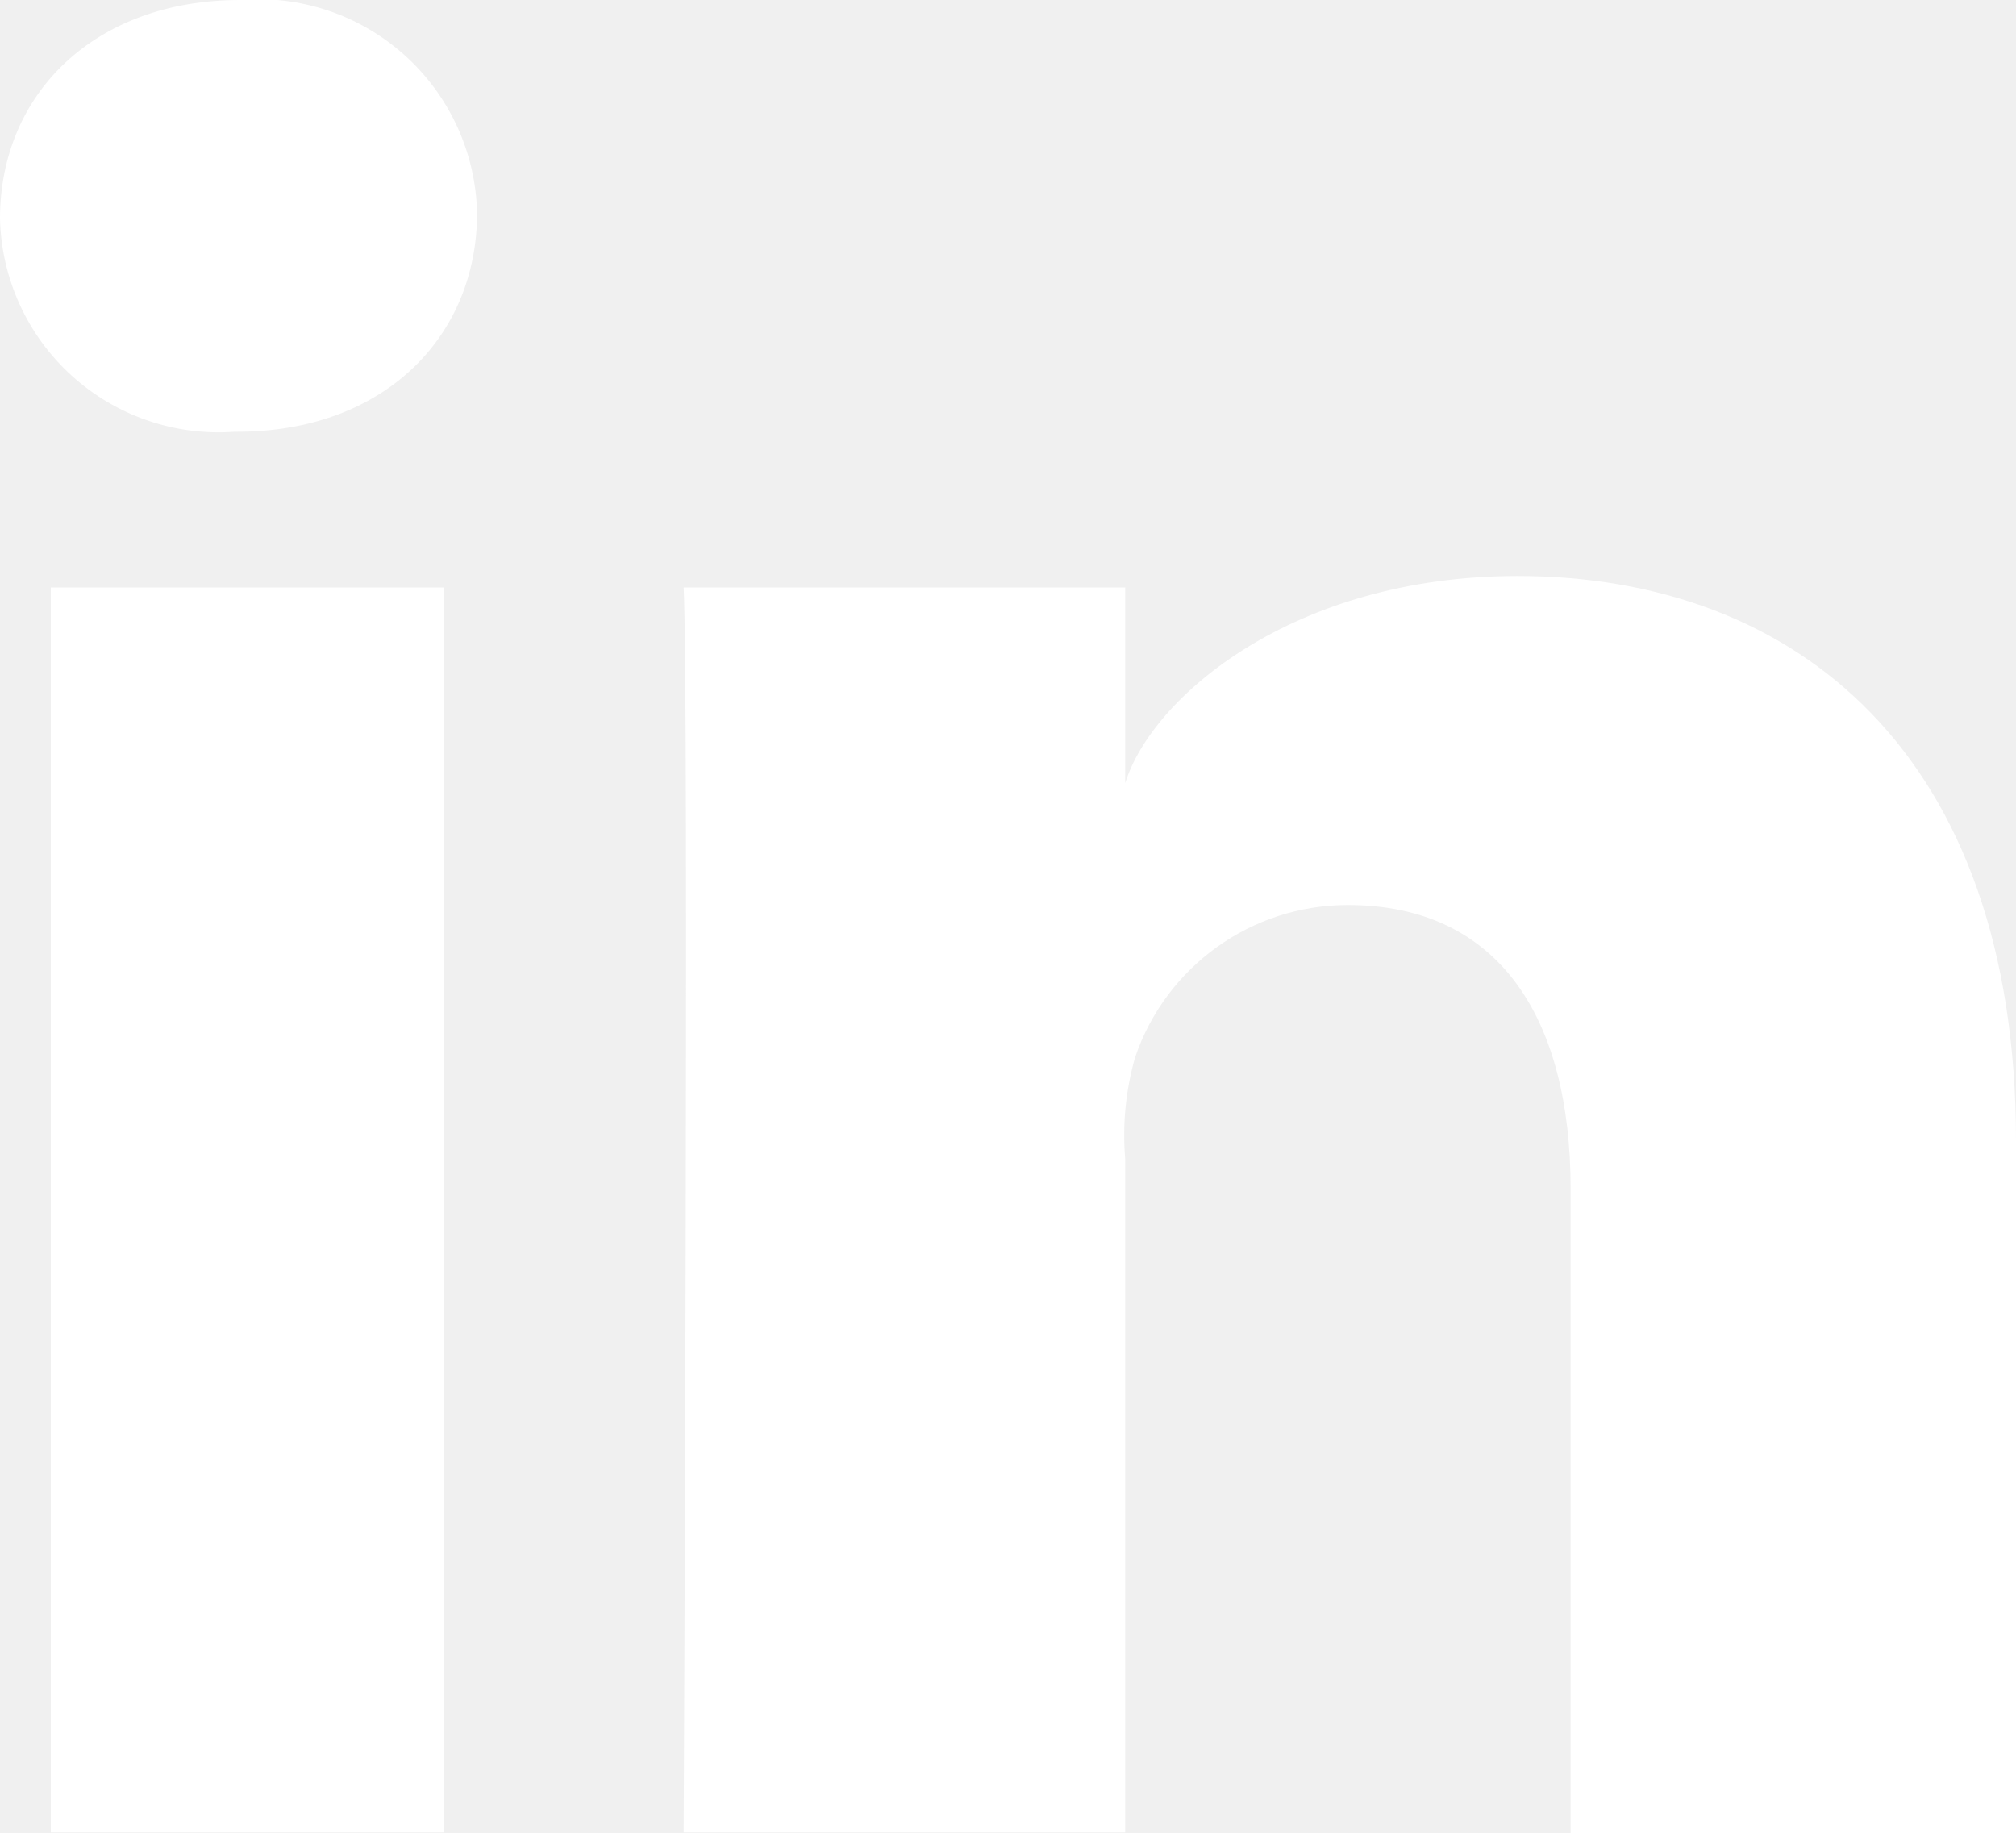
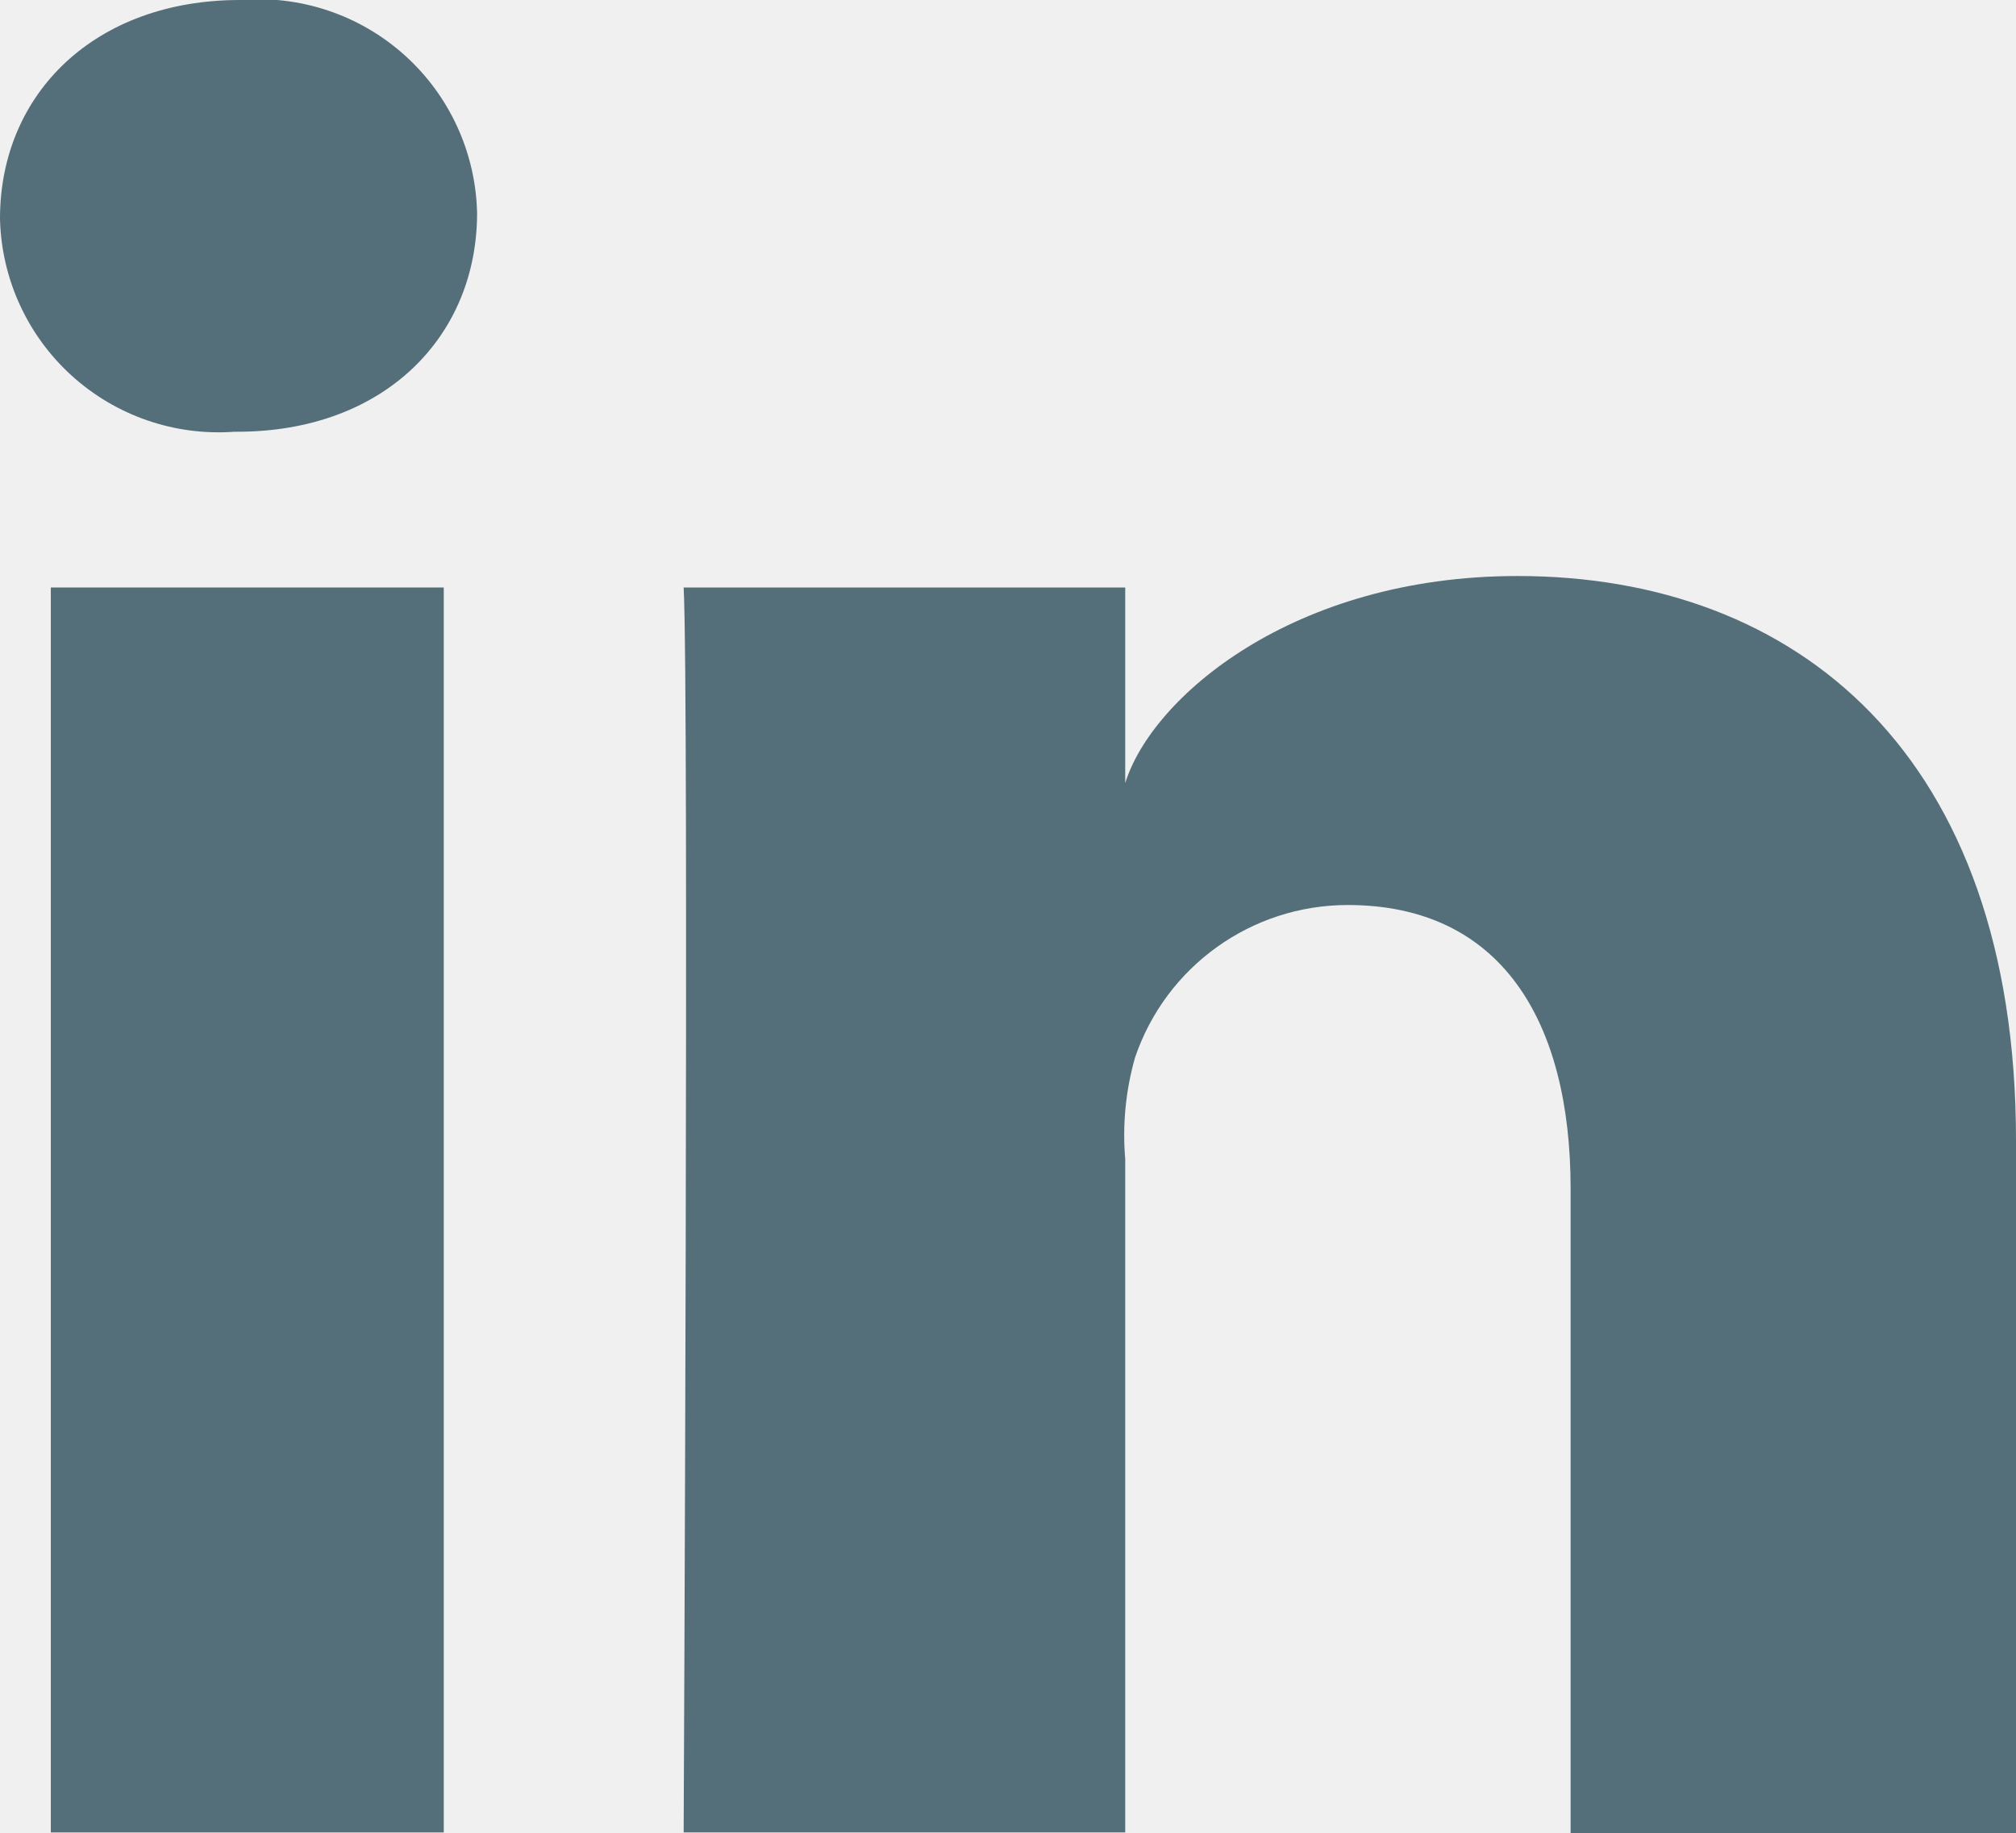
<svg xmlns="http://www.w3.org/2000/svg" viewBox="0 0 36.89 33.54">
  <defs>
-     <style>.cls-1{fill:#fff;}</style>
+     <style>.cls-1{fill:#546E7A;}</style>
  </defs>
  <g id="Layer_2" data-name="Layer 2">
    <g id="_06-SINGLE-WHITE" data-name="06-SINGLE-WHITE">
      <g id="LinkedIn">
        <rect class="cls-1" x="0.93" y="10.75" width="7.19" height="22.78" />
        <path class="cls-1" d="M27.77,10.54c-4.12,0-6.7,2.23-7.18,3.79V10.75H12.51c.1,1.9,0,22.78,0,22.78h8.08V21.21a5.19,5.19,0,0,1,.18-1.86,4.11,4.11,0,0,1,3.89-2.79c2.8,0,4.08,2.11,4.08,5.19V33.54h8.15V20.87C36.89,13.81,32.88,10.54,27.77,10.54Z" />
        <path class="cls-1" d="M4.39,0C1.74,0,0,1.71,0,4A4,4,0,0,0,4.29,7.9h.05c2.7,0,4.39-1.75,4.39-4A4,4,0,0,0,4.39,0Z" />
      </g>
    </g>
  </g>
</svg>
